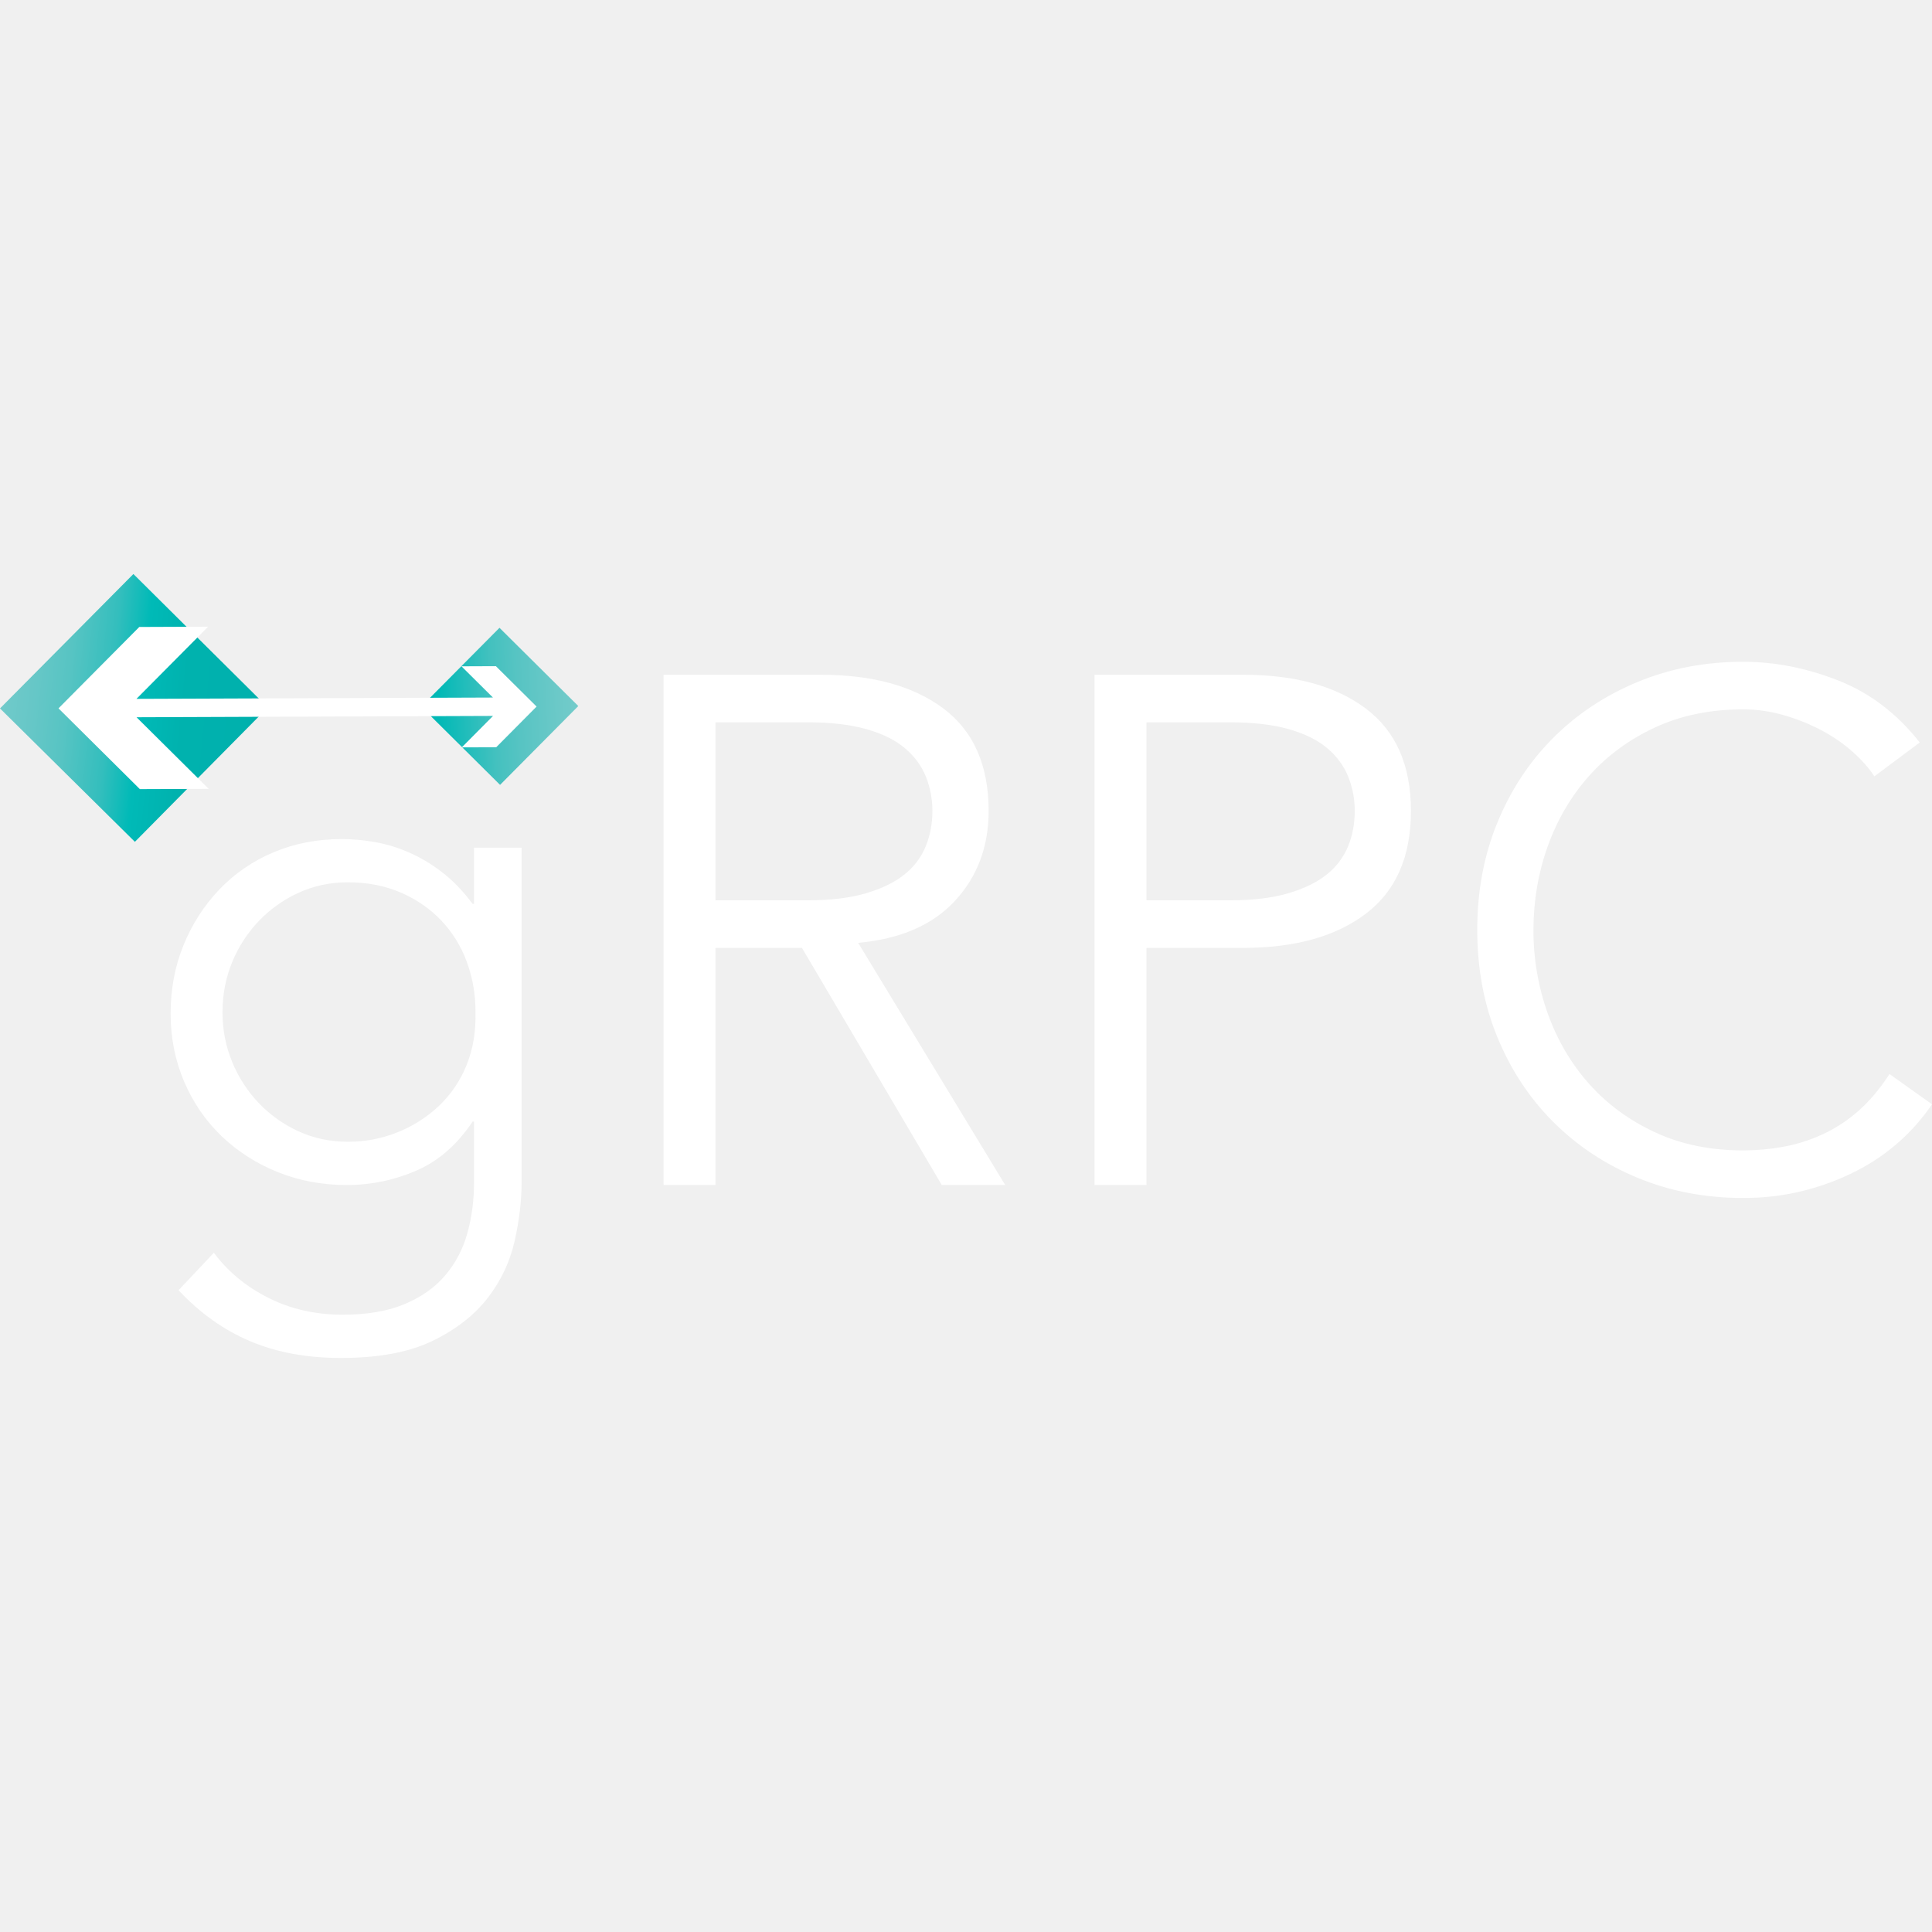
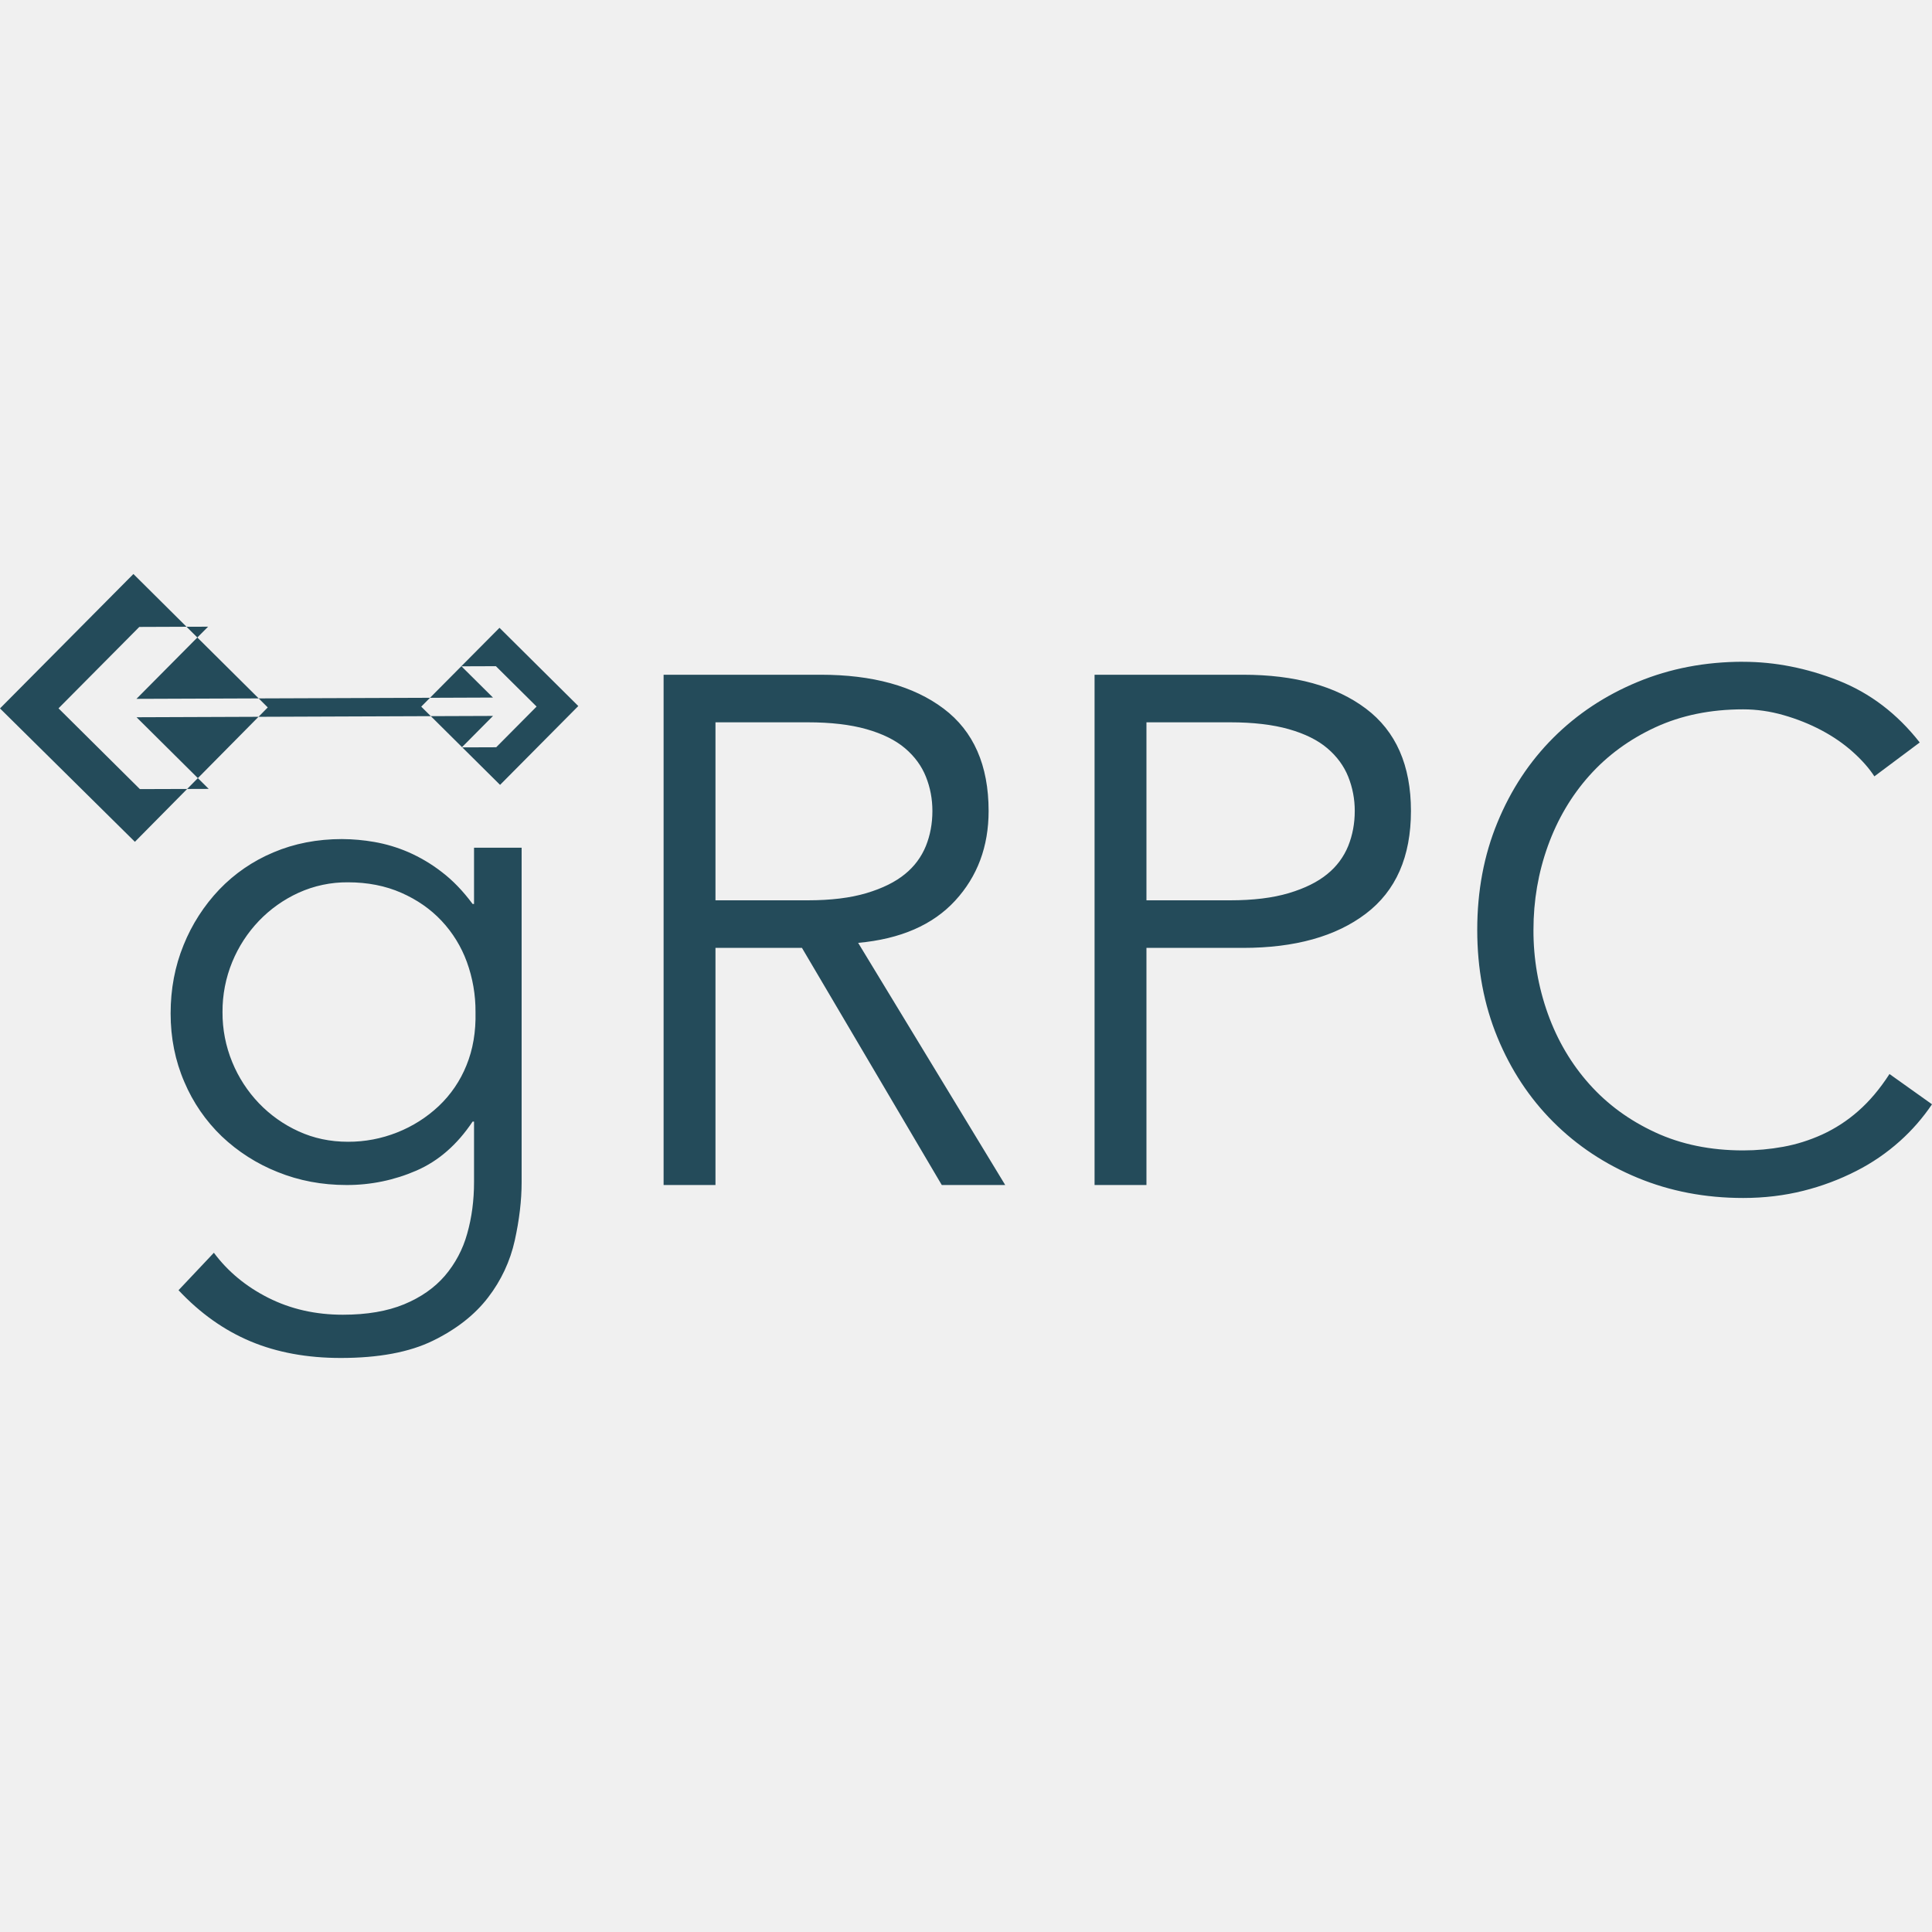
- <svg xmlns="http://www.w3.org/2000/svg" xmlns:xlink="http://www.w3.org/1999/xlink" viewBox="0 0 128 128">
-   <defs>
-     <linearGradient xlink:href="#a" id="c" x1="64.014" x2="86.854" y1="34.66" y2="33.586" gradientTransform="translate(-1.256 36.208) scale(.4556)" gradientUnits="userSpaceOnUse" />
-     <linearGradient id="a">
-       <stop offset="0" stop-color="#00b5b2" />
-       <stop offset=".13" stop-color="#00b9b6" />
-       <stop offset=".275" stop-color="#1cbcba" />
-       <stop offset=".486" stop-color="#44c1bf" />
-       <stop offset=".646" stop-color="#57c4c3" />
-       <stop offset=".79" stop-color="#63c7c6" />
-       <stop offset=".901" stop-color="#6cc9c8" />
-       <stop offset="1" stop-color="#72cbca" />
-     </linearGradient>
-     <linearGradient xlink:href="#b" id="d" x1="2.757" x2="41.697" y1="37.542" y2="41.545" gradientTransform="translate(-1.256 29.83) scale(.4556)" gradientUnits="userSpaceOnUse" />
-     <linearGradient id="b">
-       <stop offset="0" stop-color="#71caca" />
-       <stop offset=".122" stop-color="#66c7c7" />
-       <stop offset=".243" stop-color="#57c4c3" />
-       <stop offset=".4" stop-color="#34bebd" />
-       <stop offset=".52" stop-color="#00bab7" />
-       <stop offset=".595" stop-color="#00b6b3" />
-       <stop offset=".679" stop-color="#00b2ae" />
-       <stop offset="1" stop-color="#00b0ad" />
-     </linearGradient>
-   </defs>
-   <path fill="url(#c)" d="m33.092 41.594-5.184 5.222L33.131 52l5.183-5.223z" />
-   <path fill="url(#d)" d="M8.838 38.03 0 46.935l8.937 8.838 8.804-8.904Z" />
-   <path fill="#fff" d="m13.788 41.52-4.56.018-5.352 5.392 5.391 5.352 4.561-.017-4.782-4.745 23.619-.088-2.07 2.084 2.28-.008 2.676-2.696-2.696-2.676-2.28.009 2.085 2.069-23.619.087zm101.703 2.324c-2.515 0-4.847.447-6.996 1.338s-4.01 2.124-5.586 3.7c-1.576 1.575-2.81 3.446-3.7 5.61-.893 2.165-1.337 4.536-1.337 7.114 0 2.579.444 4.951 1.336 7.116.89 2.164 2.125 4.034 3.701 5.61 1.576 1.576 3.437 2.81 5.586 3.7 2.149.89 4.48 1.337 6.996 1.337 1.4 0 2.728-.16 3.986-.477a16.477 16.477 0 0 0 3.51-1.313 13.433 13.433 0 0 0 2.889-1.982A13.111 13.111 0 0 0 128 73.162l-2.817-2.005c-.637.987-1.329 1.807-2.076 2.459a9.755 9.755 0 0 1-2.388 1.552c-.844.382-1.703.652-2.578.811a14.76 14.76 0 0 1-2.65.239c-2.165 0-4.107-.397-5.826-1.194-1.72-.795-3.175-1.862-4.369-3.2-1.193-1.336-2.11-2.887-2.746-4.654a16.278 16.278 0 0 1-.954-5.564c0-1.94.318-3.796.954-5.562.637-1.767 1.553-3.319 2.746-4.656 1.194-1.337 2.65-2.403 4.369-3.199 1.719-.795 3.66-1.193 5.826-1.193.89 0 1.782.127 2.674.382.89.255 1.726.59 2.506 1.003.78.414 1.472.891 2.077 1.432.605.542 1.082 1.082 1.433 1.623l3.007-2.244c-1.496-1.91-3.294-3.278-5.395-4.107-2.1-.827-4.201-1.24-6.302-1.24zm-71.527.86V78.51h3.438V62.8h5.73l9.263 15.71h4.202l-9.741-16.044c2.8-.254 4.943-1.186 6.423-2.793 1.48-1.607 2.22-3.588 2.22-5.944 0-3.024-.995-5.284-2.984-6.781-1.99-1.496-4.704-2.244-8.142-2.244zm28.553 0V78.51h3.439V62.8h6.398c3.437 0 6.151-.756 8.14-2.268 1.99-1.511 2.984-3.779 2.984-6.803s-.994-5.284-2.983-6.781c-1.99-1.496-4.704-2.244-8.141-2.244zm-25.115 3.152h6.112c1.528 0 2.824.15 3.891.452 1.066.303 1.918.725 2.555 1.266.636.542 1.098 1.17 1.384 1.886.287.716.43 1.473.43 2.269 0 .828-.143 1.599-.43 2.315a4.621 4.621 0 0 1-1.384 1.862c-.637.525-1.489.948-2.555 1.266-1.067.318-2.363.477-3.891.477h-6.112zm28.554 0h5.538c1.528 0 2.824.15 3.891.452 1.066.303 1.918.725 2.555 1.266.636.542 1.098 1.17 1.385 1.886a6.05 6.05 0 0 1 .43 2.269c0 .828-.144 1.599-.43 2.315a4.623 4.623 0 0 1-1.385 1.862c-.637.525-1.489.948-2.555 1.266-1.067.318-2.363.477-3.891.477h-5.538zM22.669 55.59c-1.655 0-3.176.295-4.56.884a10.66 10.66 0 0 0-3.581 2.46 11.658 11.658 0 0 0-2.364 3.675c-.573 1.401-.86 2.913-.86 4.537 0 1.623.303 3.136.908 4.536a10.872 10.872 0 0 0 2.482 3.605 11.6 11.6 0 0 0 3.701 2.363c1.416.573 2.937.86 4.56.86a11.49 11.49 0 0 0 4.632-.955c1.464-.636 2.705-1.72 3.724-3.247h.095v4.011c0 1.21-.15 2.347-.452 3.414a7.274 7.274 0 0 1-1.481 2.793c-.685.795-1.584 1.425-2.698 1.887-1.115.46-2.467.69-4.059.69-1.814 0-3.462-.373-4.942-1.12-1.48-.748-2.682-1.743-3.605-2.985l-2.34 2.483c1.433 1.528 3.025 2.657 4.776 3.39 1.75.732 3.74 1.098 5.968 1.098 2.514 0 4.552-.381 6.112-1.145 1.56-.764 2.777-1.72 3.653-2.865a9.553 9.553 0 0 0 1.766-3.772c.303-1.37.454-2.658.454-3.868V56.163h-3.152v3.725h-.095c-.637-.86-1.32-1.568-2.053-2.125a10.46 10.46 0 0 0-2.22-1.313 10.06 10.06 0 0 0-2.245-.669 12.746 12.746 0 0 0-2.124-.19zm.382 2.865c1.305 0 2.483.232 3.533.693 1.05.461 1.942 1.082 2.674 1.862a7.968 7.968 0 0 1 1.672 2.721 9.51 9.51 0 0 1 .573 3.32c.03 1.305-.168 2.482-.598 3.532a7.61 7.61 0 0 1-1.838 2.699 8.665 8.665 0 0 1-2.745 1.742 8.718 8.718 0 0 1-3.271.62c-1.178 0-2.269-.23-3.271-.69a8.542 8.542 0 0 1-2.626-1.863 8.718 8.718 0 0 1-1.767-2.722 8.556 8.556 0 0 1-.645-3.319c0-1.177.216-2.284.645-3.319a8.734 8.734 0 0 1 1.767-2.72 8.566 8.566 0 0 1 2.626-1.863c1.002-.461 2.093-.693 3.27-.693z" />
+ <svg xmlns="http://www.w3.org/2000/svg" viewBox="0 0 128 128">
+   <path fill="#244B5A" d="M8.838 38.03 0 46.935l8.938 8.837L12.4 52.27l-3.132.01-5.391-5.351 5.352-5.393 3.128-.012-3.52-3.496zm3.52 3.495.716.711.713-.716-1.43.005zm.716.711-4.033 4.065 8.098-.03-4.065-4.035zm4.065 4.035.601.598-.613.621 11.416-.043-.635-.63.582-.587-11.351.041zm11.351-.04 4.17-.016-2.086-2.07 2.281-.008 2.696 2.675-2.676 2.696-2.248.008L33.131 52l5.183-5.223-5.222-5.183-4.602 4.636zm2.137 3.285-.016-.016-.015.016h.031zm-.016-.016 2.053-2.068-4.121.015 2.068 2.053zm-13.484-2.01-8.08.03 4.062 4.033 4.018-4.063zm-4.018 4.063-.709.718 1.428-.005-.719-.713zm102.381-7.71c-2.515 0-4.847.448-6.996 1.339-2.149.89-4.01 2.125-5.586 3.7-1.576 1.576-2.809 3.446-3.699 5.61-.893 2.165-1.338 4.535-1.338 7.113 0 2.58.444 4.953 1.336 7.118.89 2.164 2.125 4.033 3.701 5.609 1.576 1.576 3.437 2.81 5.586 3.7 2.15.89 4.48 1.337 6.996 1.337 1.4 0 2.729-.16 3.987-.476a16.477 16.477 0 0 0 3.51-1.315 13.433 13.433 0 0 0 2.89-1.98A13.111 13.111 0 0 0 128 73.162l-2.816-2.006c-.637.987-1.33 1.807-2.077 2.46a9.755 9.755 0 0 1-2.388 1.552c-.844.382-1.703.652-2.578.81a14.76 14.76 0 0 1-2.65.24c-2.166 0-4.108-.398-5.827-1.195-1.72-.795-3.173-1.86-4.367-3.199-1.193-1.336-2.11-2.887-2.746-4.654a16.278 16.278 0 0 1-.955-5.565c0-1.94.319-3.794.955-5.56.637-1.767 1.553-3.32 2.746-4.656 1.194-1.337 2.648-2.404 4.367-3.2 1.72-.795 3.66-1.193 5.826-1.193.89 0 1.782.128 2.674.383.89.255 1.728.589 2.508 1.002.78.414 1.471.89 2.076 1.431.605.542 1.083 1.083 1.434 1.624l3.005-2.245c-1.495-1.91-3.293-3.276-5.394-4.105-2.1-.827-4.202-1.24-6.303-1.24v-.002zm-71.525.86V78.51h3.437V62.8h5.73l9.263 15.71h4.203l-9.743-16.043c2.8-.254 4.944-1.186 6.424-2.793 1.48-1.607 2.219-3.59 2.219-5.945 0-3.024-.993-5.285-2.982-6.782-1.99-1.496-4.705-2.244-8.143-2.244H43.965zm28.553 0V78.51h3.437V62.8h6.399c3.437 0 6.151-.757 8.14-2.269 1.99-1.51 2.985-3.778 2.985-6.802 0-3.024-.996-5.285-2.985-6.782-1.99-1.496-4.703-2.244-8.14-2.244h-9.836zm-25.116 3.152h6.112c1.528 0 2.823.152 3.89.454 1.066.303 1.92.724 2.557 1.265.636.542 1.097 1.17 1.383 1.887.287.716.43 1.472.43 2.268 0 .828-.143 1.6-.43 2.316a4.621 4.621 0 0 1-1.383 1.861c-.637.525-1.49.948-2.557 1.266-1.067.318-2.362.476-3.89.476h-6.112V47.855zm28.553 0h5.54c1.527 0 2.823.152 3.89.454 1.066.303 1.917.724 2.554 1.265.636.542 1.098 1.17 1.385 1.887a6.05 6.05 0 0 1 .432 2.268c0 .828-.146 1.6-.432 2.316a4.623 4.623 0 0 1-1.385 1.861c-.637.525-1.488.948-2.554 1.266-1.067.318-2.363.476-3.89.476h-5.54V47.855zM22.67 55.59c-1.655 0-3.177.296-4.56.885a10.66 10.66 0 0 0-3.583 2.459 11.658 11.658 0 0 0-2.363 3.675c-.573 1.401-.86 2.913-.86 4.537 0 1.623.304 3.136.909 4.536a10.872 10.872 0 0 0 2.48 3.605 11.6 11.6 0 0 0 3.702 2.363c1.416.573 2.937.86 4.56.86a11.49 11.49 0 0 0 4.633-.955c1.464-.636 2.704-1.72 3.723-3.246h.095v4.01c0 1.21-.15 2.346-.453 3.413a7.274 7.274 0 0 1-1.48 2.793c-.685.795-1.584 1.425-2.698 1.887-1.115.46-2.466.692-4.058.692-1.814 0-3.464-.375-4.944-1.122-1.48-.748-2.68-1.742-3.603-2.984l-2.342 2.482c1.433 1.528 3.026 2.658 4.777 3.391 1.75.732 3.74 1.098 5.967 1.098 2.514 0 4.554-.38 6.114-1.145 1.56-.764 2.776-1.72 3.652-2.865a9.553 9.553 0 0 0 1.766-3.772c.303-1.37.455-2.659.455-3.869V56.162h-3.153v3.727h-.095c-.637-.86-1.32-1.568-2.053-2.125a10.46 10.46 0 0 0-2.22-1.315 10.06 10.06 0 0 0-2.245-.668 12.746 12.746 0 0 0-2.123-.19v-.001zm.38 2.865c1.306 0 2.484.232 3.534.693 1.05.461 1.942 1.082 2.674 1.862a7.968 7.968 0 0 1 1.672 2.72 9.51 9.51 0 0 1 .574 3.32c.03 1.306-.17 2.482-.6 3.532a7.61 7.61 0 0 1-1.838 2.7 8.665 8.665 0 0 1-2.744 1.741 8.718 8.718 0 0 1-3.271.622c-1.178 0-2.27-.232-3.272-.692a8.542 8.542 0 0 1-2.625-1.861 8.718 8.718 0 0 1-1.767-2.723 8.556 8.556 0 0 1-.645-3.318 8.59 8.59 0 0 1 .645-3.32 8.734 8.734 0 0 1 1.767-2.72 8.566 8.566 0 0 1 2.625-1.863 7.757 7.757 0 0 1 3.272-.693z" />
</svg>
